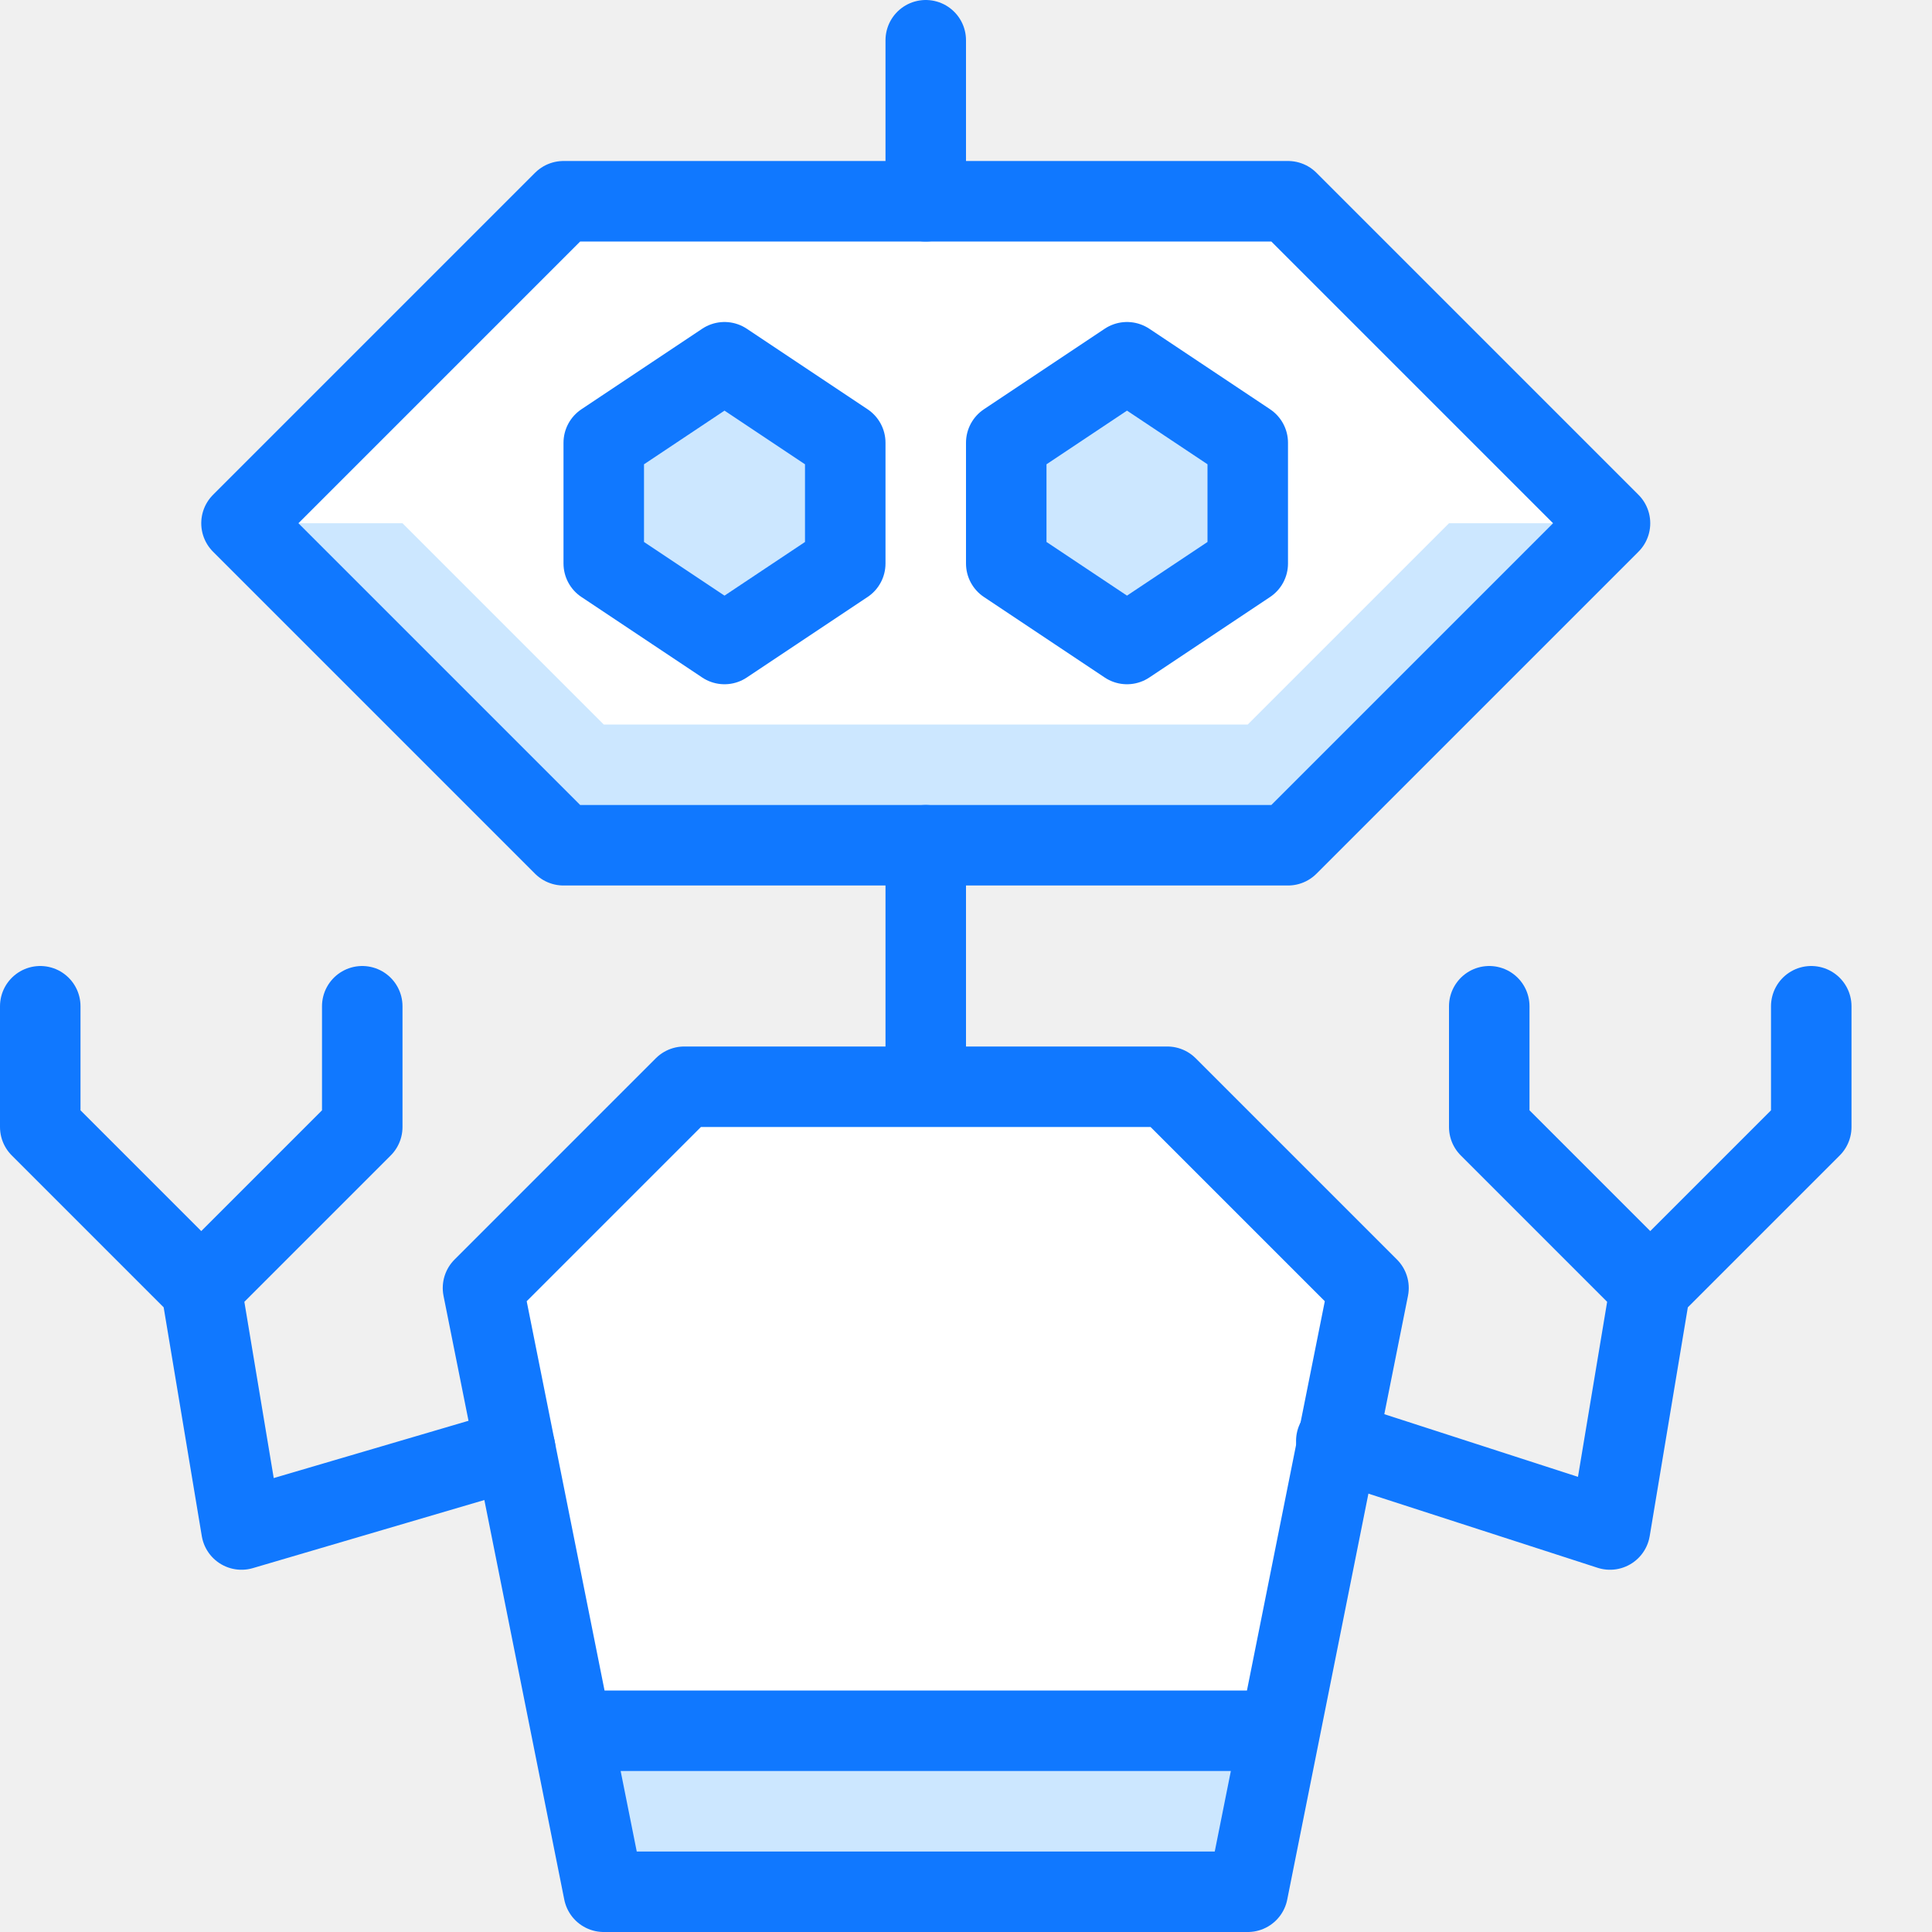
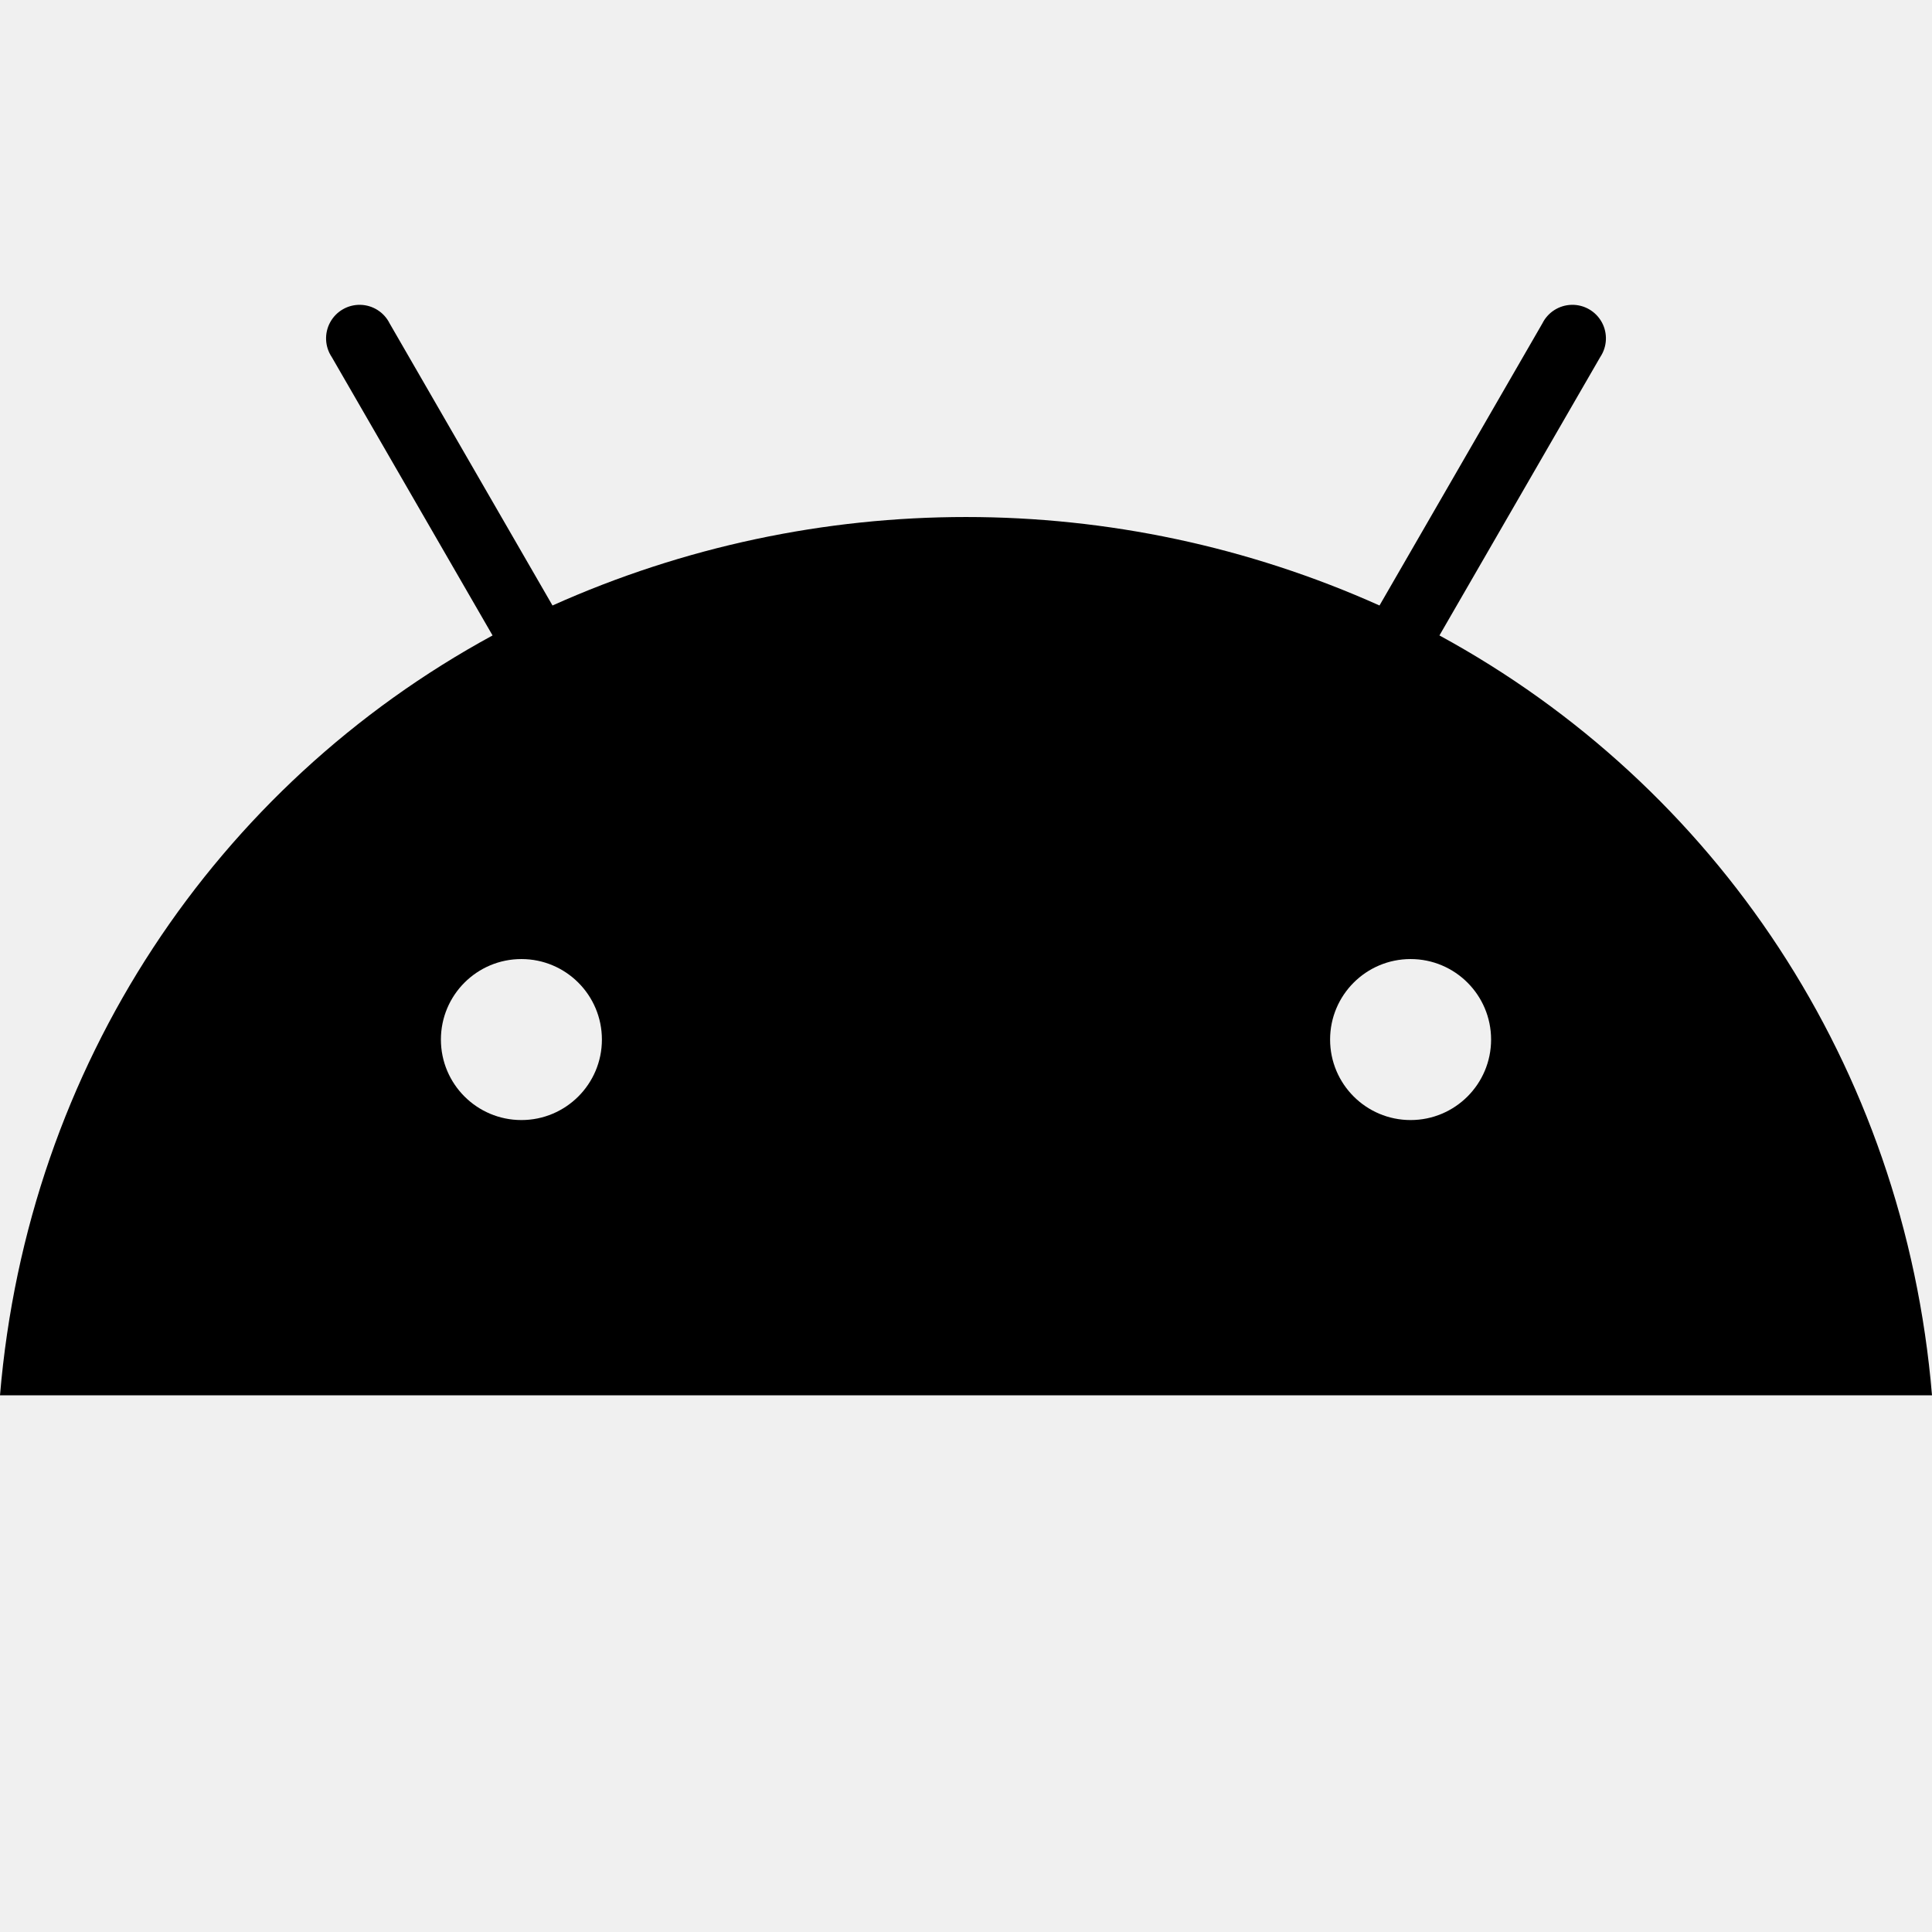
- <svg xmlns="http://www.w3.org/2000/svg" viewBox="0 0 24 24" id="robot">
-   <path fill="#fff" d="m16 10.5 4-4-4-4H7l-4 4 4 4zM15.5 23.5h-8L6 16l2.5-2.5h6L17 16z" />
-   <path fill="#cce7ff" d="m7.1 21.5.4 2h8l.4-2zM3 6.5l4 4h9l4-4h-2L15.5 9h-8L5 6.5z" />
-   <path fill="#cce7ff" d="M10.5 7 9 8 7.5 7V5.5l1.5-1 1.5 1zM12.5 7 14 8l1.5-1V5.5l-1.5-1-1.5 1z" />
-   <path fill="none" stroke="#1078ff" stroke-linecap="round" stroke-linejoin="round" stroke-miterlimit="10" d="m16 10.5 4-4-4-4H7l-4 4 4 4z" />
-   <path fill="none" stroke="#1078ff" stroke-linecap="round" stroke-linejoin="round" stroke-miterlimit="10" d="M10.5 7 9 8 7.5 7V5.5l1.5-1 1.5 1zM12.5 7 14 8l1.5-1V5.5l-1.5-1-1.5 1zM11.5.5v2M15.5 23.5h-8L6 16l2.5-2.5h6L17 16zM11.5 10.5v3M7.1 21.5h8.8" />
-   <path fill="none" stroke="#1078ff" stroke-linecap="round" stroke-linejoin="round" stroke-miterlimit="10" d="m2.5 16 .5 3 3.4-1M.5 12.5V14l2 2 2-2v-1.5M20.5 16l-.5 3-3.4-1.1M22.5 12.5V14l-2 2-2-2v-1.5" />
-   <path fill="none" d="M0 0h24v24H0z" />
+ <svg xmlns="http://www.w3.org/2000/svg" width="64" height="64" viewBox="0 0 576 512">
+   <path d="M420.55,301.93a24,24,0,1,1,24-24,24,24,0,0,1-24,24m-265.1,0a24,24,0,1,1,24-24,24,24,0,0,1-24,24m273.7-144.48,47.94-83a10,10,0,1,0-17.27-10h0l-48.54,84.07a301.25,301.25,0,0,0-246.56,0L116.18,64.45a10,10,0,1,0-17.27,10h0l47.94,83C64.53,202.22,8.24,285.55,0,384H576c-8.24-98.45-64.54-181.78-146.85-226.55" />
</svg>
